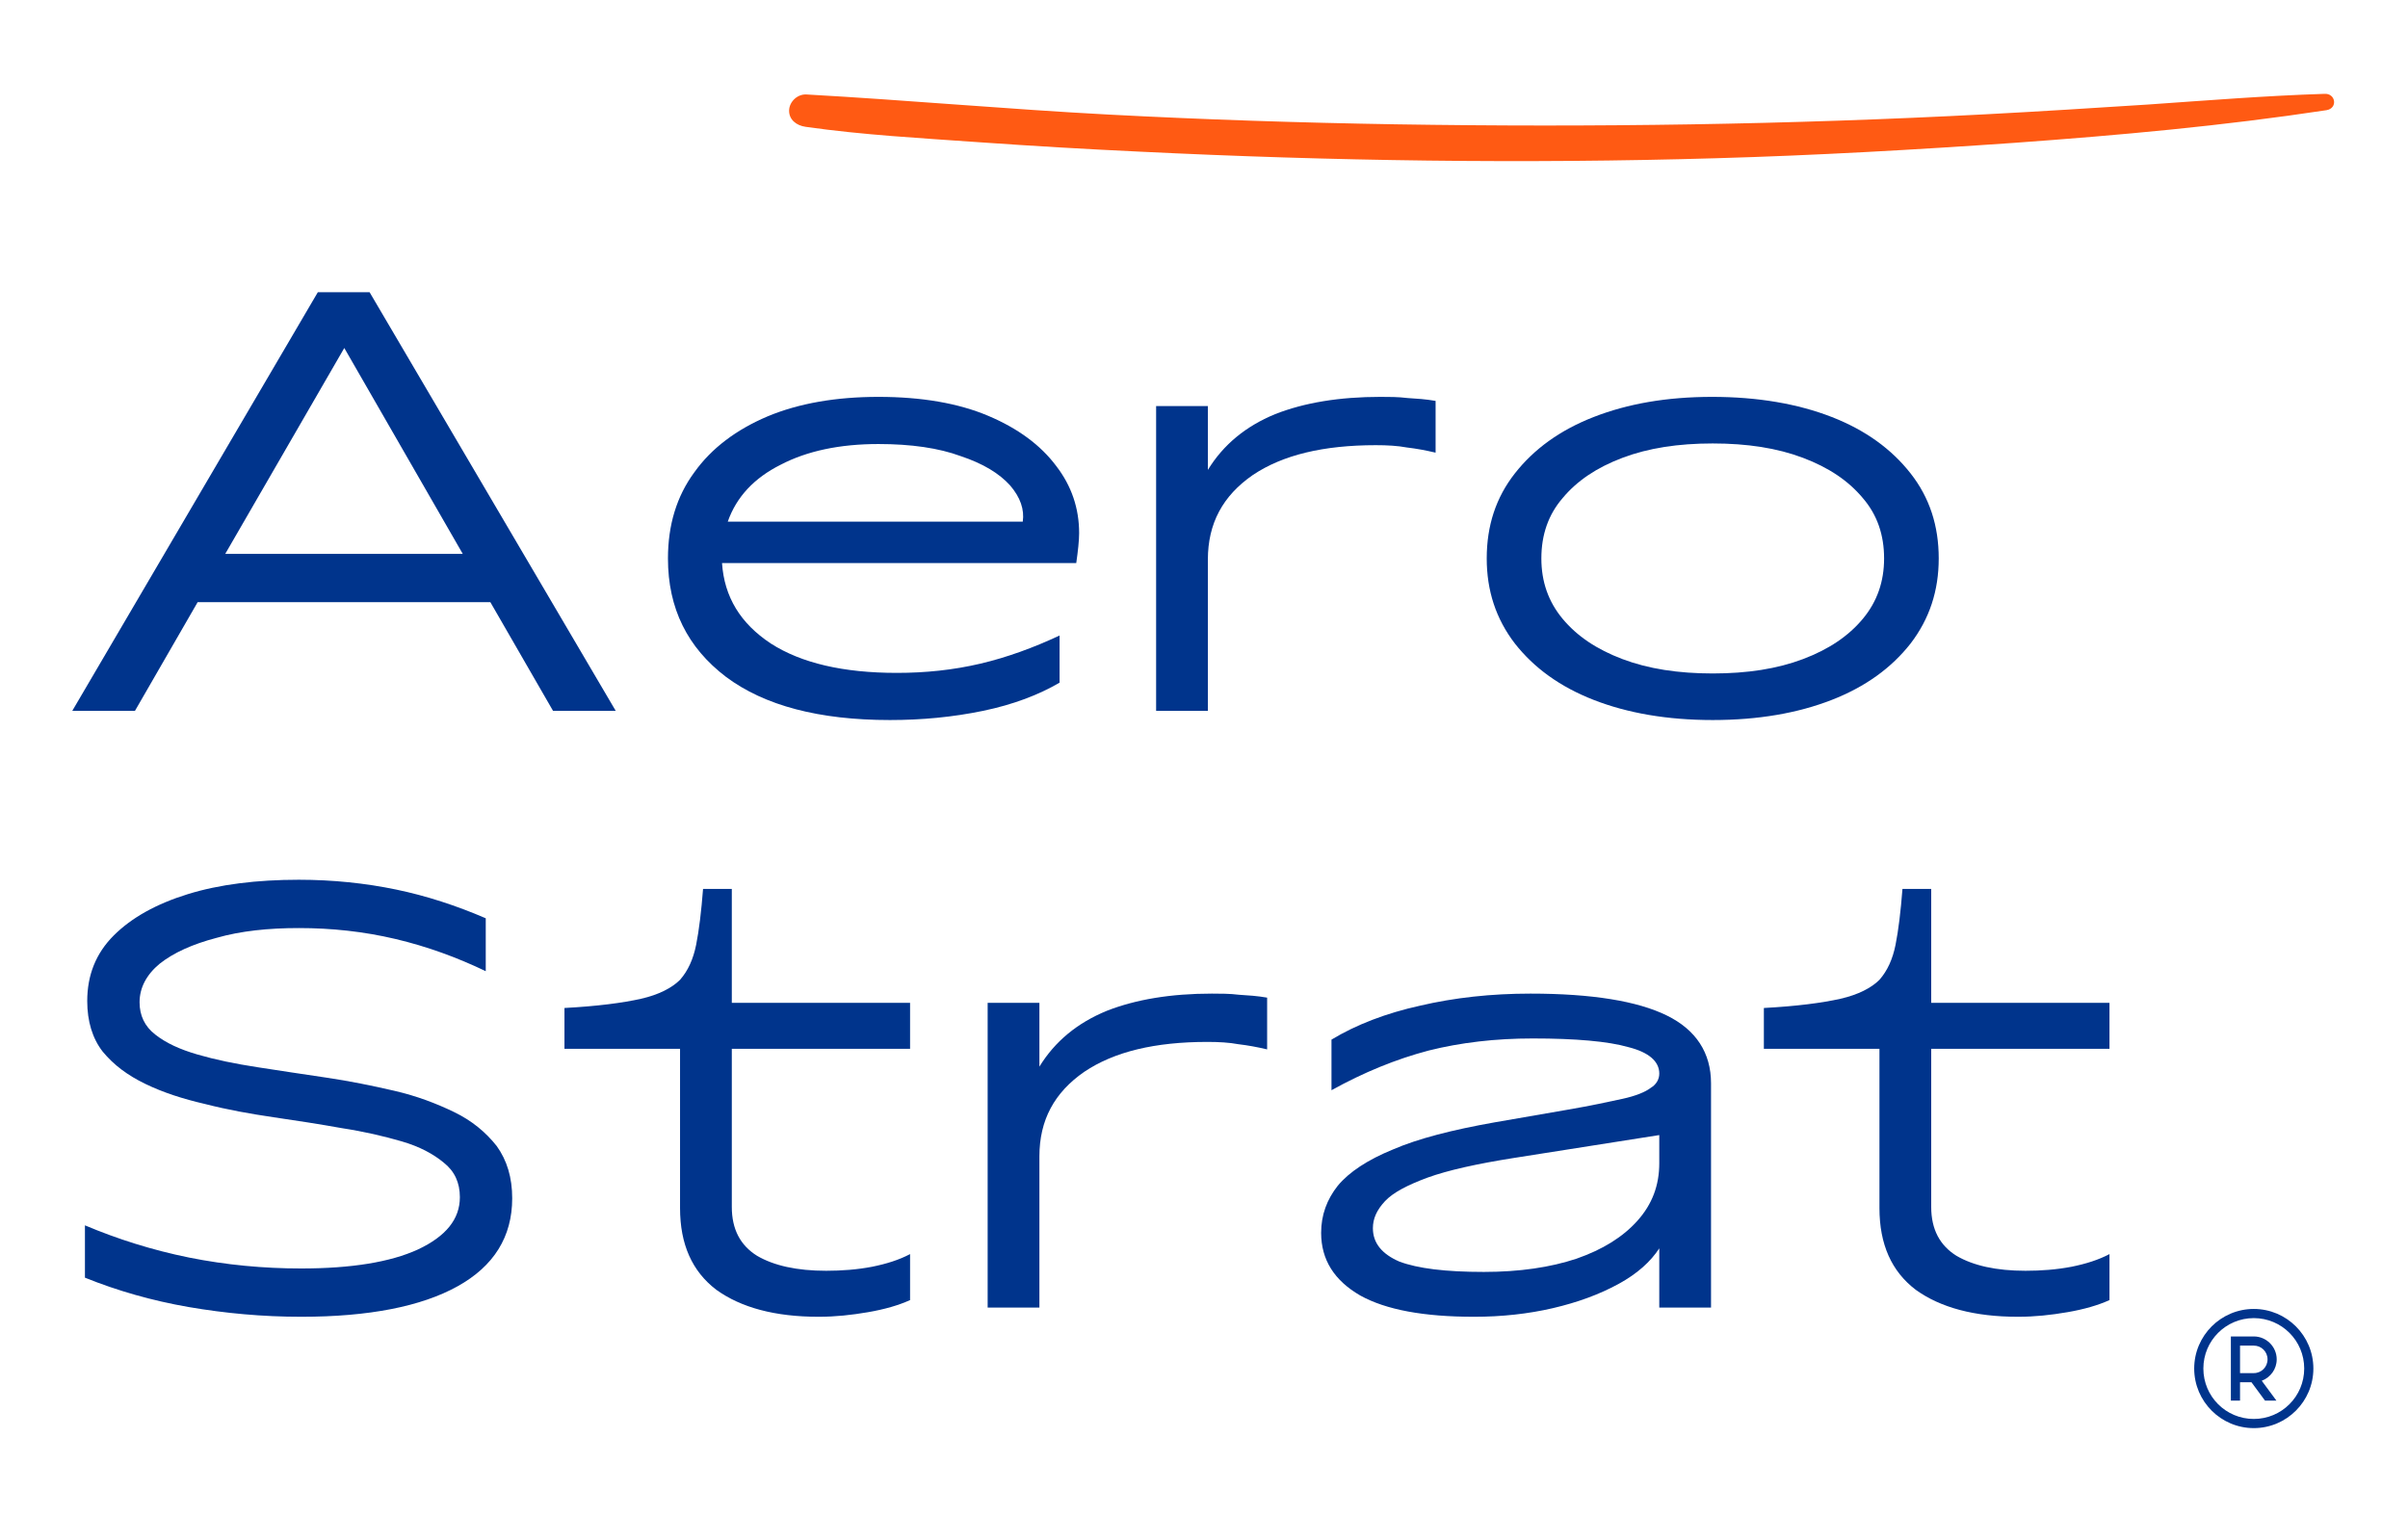
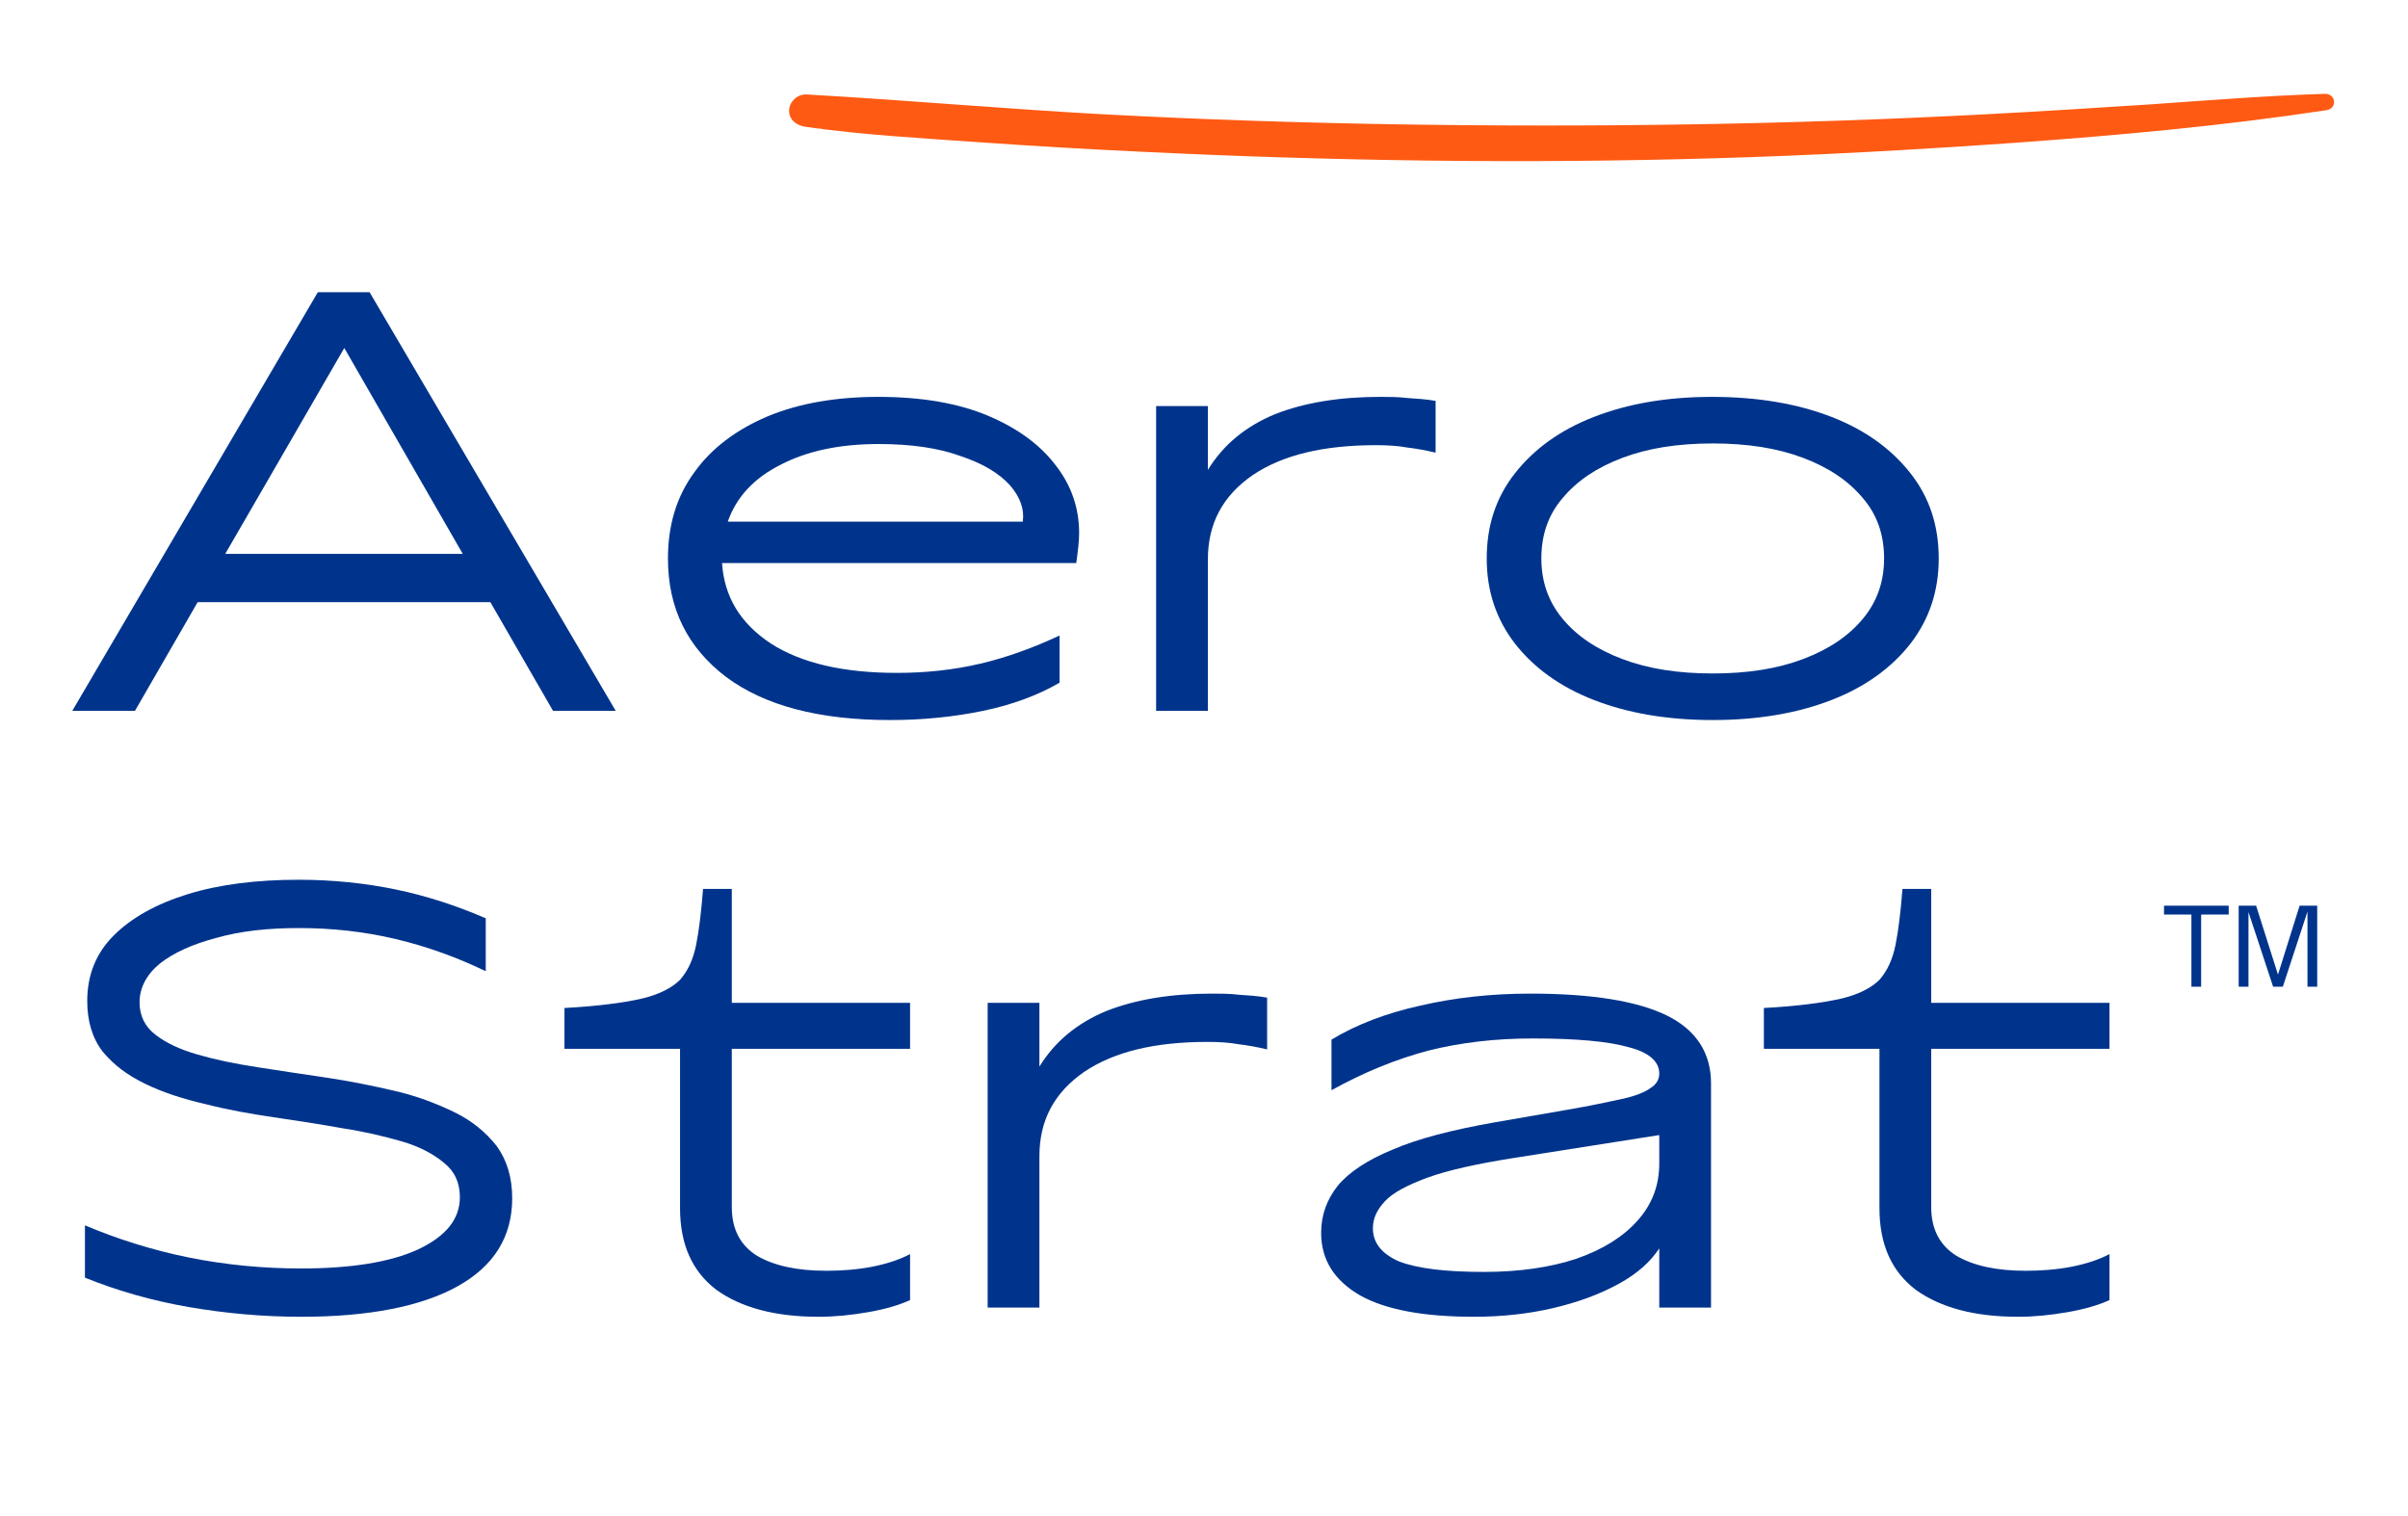
<svg xmlns="http://www.w3.org/2000/svg" xmlns:xlink="http://www.w3.org/1999/xlink" version="1.1" width="197" height="124" viewBox="0 0 197 124">
  <defs>
    <clipPath id="clip_1">
      <path transform="matrix(1,0,0,-1,-148,607.92)" d="M148 483.92H345V607.92H148Z" clip-rule="evenodd" />
    </clipPath>
    <clipPath id="clip_2">
      <path transform="matrix(.24,0,0,.24,-148,-210)" d="M0 0H6000V3375H0Z" clip-rule="evenodd" />
    </clipPath>
    <clipPath id="clip_3">
      <path transform="matrix(.24,0,0,.24,-148,-210)" d="M0 0H6000V3375H0Z" clip-rule="evenodd" />
    </clipPath>
    <clipPath id="clip_4">
      <path transform="matrix(.24,0,0,.24,-148,-210)" d="M0 0H6000V3375H0Z" clip-rule="evenodd" />
    </clipPath>
    <clipPath id="clip_5">
      <path transform="matrix(.24,0,0,.24,-148,554.88)" d="M0 0H6000V7H0Z" clip-rule="evenodd" />
    </clipPath>
    <clipPath id="clip_6">
      <path transform="matrix(.24,0,0,.24,1091.36,492)" d="M0 0H570V64H0Z" clip-rule="evenodd" />
    </clipPath>
    <clipPath id="clip_7">
      <path transform="matrix(.24,0,0,.24,-148,-210)" d="M5506.76 2641.411H5800.51V2907.036H5506.76Z" clip-rule="evenodd" />
    </clipPath>
    <clipPath id="clip_8">
      <path transform="matrix(.24,0,0,.24,-148,-210)" d="M5151.482 2679.117H5560.857V2910.367H5151.482Z" clip-rule="evenodd" />
    </clipPath>
    <clipPath id="clip_9">
      <path transform="matrix(.24,0,0,.24,-148,-210)" d="M1529.647 1591.15H2054.647V1616.15H1529.647Z" clip-rule="evenodd" />
    </clipPath>
    <clipPath id="clip_10">
      <path transform="matrix(.24,0,0,.24,218.96,171.84)" d="M0 0H526V26H0Z" clip-rule="evenodd" />
    </clipPath>
    <clipPath id="clip_11">
      <path transform="matrix(.24,0,0,.24,218.96,171.84)" d="M.647 1.371H525.647V26.371H.647Z" clip-rule="evenodd" />
    </clipPath>
    <clipPath id="clip_12">
      <path transform="matrix(.24,0,0,.24,-148,-210)" d="M0 0H6000V3375H0Z" clip-rule="evenodd" />
    </clipPath>
    <clipPath id="clip_13">
      <path transform="matrix(.24,0,0,.24,8.720001,181.68)" d="M0 0H1369V235H0Z" clip-rule="evenodd" />
    </clipPath>
    <clipPath id="clip_14">
      <path transform="matrix(.24,0,0,.24,-148,-210)" d="M885.543 904.903H1413.668V929.903H885.543Z" clip-rule="evenodd" />
    </clipPath>
    <clipPath id="clip_15">
      <path transform="matrix(.24,0,0,.24,64.4,6.959992)" d="M0 0H529V26H0Z" clip-rule="evenodd" />
    </clipPath>
    <clipPath id="clip_16">
      <path transform="matrix(.24,0,0,.24,64.4,6.959992)" d="M.543 2.27H528.668V27H.543Z" clip-rule="evenodd" />
    </clipPath>
    <clipPath id="clip_17">
      <path transform="matrix(.24,0,0,.24,-148,-210)" d="M0 0H6000V3375H0Z" clip-rule="evenodd" />
    </clipPath>
    <clipPath id="clip_18">
      <path transform="matrix(.24,0,0,.24,4.87999,13.44)" d="M0 0H716V439H0Z" clip-rule="evenodd" />
    </clipPath>
    <path id="font_19_1" d="M.017 0 .444 .728H.534L.962 0H.853L.744 .189H.235L.126 0H.017M.49 .631 .283 .273H.696L.49 .631Z" />
    <path id="font_19_297" d="M.421-.016C.298-.016 .203 .009 .136 .059 .069 .11 .035 .178 .035 .265 .035 .323 .05 .373 .081 .415 .111 .457 .154 .489 .208 .512 .263 .535 .328 .546 .401 .546 .476 .546 .54 .535 .592 .513 .644 .491 .683 .462 .71 .426 .737 .391 .75 .352 .75 .309 .75 .296 .748 .278 .745 .257H.129C.133 .198 .161 .152 .214 .117 .267 .083 .34 .066 .433 .066 .483 .066 .531 .071 .578 .082 .625 .093 .671 .11 .716 .131V.049C.68 .028 .636 .011 .583 0 .53-.011 .476-.016 .421-.016M.401 .464C.334 .464 .277 .452 .231 .428 .185 .405 .154 .372 .139 .329H.652C.655 .35 .648 .371 .63 .392 .611 .413 .583 .43 .544 .443 .506 .457 .458 .464 .401 .464Z" />
    <path id="font_19_420" d="M.06 0V.53H.15V.419C.177 .463 .216 .495 .267 .516 .318 .536 .379 .546 .45 .546 .465 .546 .481 .546 .497 .544 .513 .543 .529 .542 .546 .539V.449C.529 .453 .513 .456 .496 .458 .48 .461 .462 .462 .442 .462 .351 .462 .28 .445 .228 .41 .176 .374 .15 .326 .15 .263V0H.06Z" />
    <path id="font_19_381" d="M.428-.016C.349-.016 .28-.004 .221 .019 .162 .042 .117 .075 .084 .117 .051 .16 .035 .209 .035 .265 .035 .322 .051 .371 .084 .413 .117 .455 .162 .488 .221 .511 .28 .534 .348 .546 .427 .546 .506 .546 .576 .534 .635 .511 .694 .488 .739 .455 .772 .413 .805 .371 .821 .322 .821 .265 .821 .209 .805 .16 .772 .117 .739 .075 .694 .042 .635 .019 .576-.004 .507-.016 .428-.016M.428 .065C.488 .065 .54 .073 .585 .09 .63 .107 .664 .13 .689 .16 .714 .19 .726 .225 .726 .265 .726 .306 .714 .341 .689 .37 .664 .4 .63 .423 .585 .44 .54 .457 .488 .465 .428 .465 .368 .465 .316 .457 .271 .44 .226 .423 .192 .4 .167 .37 .142 .341 .13 .306 .13 .265 .13 .225 .142 .19 .167 .16 .192 .13 .226 .107 .271 .09 .316 .073 .368 .065 .428 .065Z" />
    <path id="font_19_175" d="M.415-.016C.348-.016 .283-.01 .219 .001 .156 .012 .096 .029 .039 .052V.143C.096 .119 .156 .1 .22 .087 .285 .074 .35 .068 .415 .068 .502 .068 .57 .079 .618 .101 .667 .124 .691 .154 .691 .192 .691 .217 .682 .237 .663 .252 .645 .267 .621 .28 .59 .289 .559 .298 .525 .306 .486 .312 .447 .319 .408 .325 .367 .331 .326 .337 .287 .344 .248 .354 .209 .363 .175 .374 .144 .389 .113 .404 .089 .422 .07 .445 .052 .468 .043 .498 .043 .533 .043 .578 .058 .616 .089 .647 .12 .678 .163 .702 .218 .719 .273 .736 .338 .744 .411 .744 .47 .744 .527 .738 .58 .727 .633 .716 .685 .699 .736 .677V.585C.686 .609 .634 .628 .579 .641 .524 .654 .468 .66 .411 .66 .358 .66 .31 .655 .268 .643 .226 .632 .193 .617 .169 .598 .146 .579 .134 .556 .134 .531 .134 .508 .143 .489 .161 .475 .18 .46 .204 .449 .235 .44 .266 .431 .3 .424 .339 .418 .378 .412 .417 .406 .458 .4 .499 .394 .538 .386 .577 .377 .616 .368 .65 .355 .681 .34 .712 .325 .736 .305 .755 .281 .773 .256 .782 .226 .782 .19 .782 .123 .75 .072 .687 .037 .624 .002 .533-.016 .415-.016Z" />
    <path id="font_19_441" d="M.455-.016C.379-.016 .32-0 .277 .031 .235 .063 .214 .11 .214 .173V.45H.013V.521C.07 .524 .115 .53 .146 .537 .177 .544 .2 .556 .214 .57 .228 .586 .237 .606 .242 .631 .247 .656 .251 .689 .254 .728H.304V.53H.614V.45H.304V.175C.304 .136 .319 .108 .348 .09 .377 .073 .417 .064 .468 .064 .495 .064 .522 .066 .548 .071 .573 .076 .595 .083 .614 .093V.013C.594 .004 .57-.003 .541-.008 .512-.013 .484-.016 .455-.016Z" />
    <path id="font_19_253" d="M.306-.016C.219-.016 .153-.004 .108 .021 .063 .047 .04 .083 .04 .13 .04 .161 .05 .188 .069 .212 .089 .236 .121 .257 .165 .275 .209 .294 .268 .309 .341 .322L.468 .344C.509 .351 .541 .358 .564 .363 .587 .368 .604 .375 .613 .382 .623 .388 .628 .397 .628 .407 .628 .428 .61 .444 .574 .453 .539 .463 .483 .468 .408 .468 .343 .468 .283 .461 .227 .447 .17 .432 .114 .409 .058 .378V.466C.101 .492 .153 .512 .212 .525 .272 .539 .336 .546 .404 .546 .511 .546 .59 .533 .641 .508 .692 .483 .718 .443 .718 .39V0H.628V.103C.613 .08 .59 .059 .557 .041 .524 .023 .486 .009 .443-.001 .4-.011 .354-.016 .306-.016M.323 .062C.385 .062 .439 .07 .484 .085 .53 .101 .565 .123 .59 .151 .616 .18 .628 .213 .628 .251V.3L.374 .26C.311 .25 .261 .239 .225 .226 .19 .213 .165 .2 .151 .185 .137 .17 .13 .155 .13 .138 .13 .112 .146 .093 .176 .08 .208 .068 .256 .062 .323 .062Z" />
-     <clipPath id="clip_20">
-       <path transform="matrix(.24,0,0,.24,-148,-210)" d="M1361.494 1318.087H1411.494V1368.087H1361.494Z" clip-rule="evenodd" />
-     </clipPath>
    <clipPath id="clip_21">
      <path transform="matrix(.24,0,0,.24,-148,-210)" d="M2032.787 1802.243H2082.787V1852.243H2032.787Z" clip-rule="evenodd" />
    </clipPath>
    <clipPath id="clip_22">
      <path transform="matrix(.24,0,0,.24,-148,-210)" d="M0 0H6000V3375H0Z" clip-rule="evenodd" />
    </clipPath>
  </defs>
  <g>
    <g clip-path="url(#clip_1)">
      <g clip-path="url(#clip_2)" />
      <g clip-path="url(#clip_3)" />
      <g clip-path="url(#clip_4)">
        <g opacity=".2">
          <g clip-path="url(#clip_5)" />
        </g>
        <g>
          <g clip-path="url(#clip_6)" />
        </g>
      </g>
      <g clip-path="url(#clip_7)" />
      <g clip-path="url(#clip_8)" />
      <g clip-path="url(#clip_9)">
        <g>
          <g clip-path="url(#clip_10)">
            <g clip-path="url(#clip_11)" />
          </g>
        </g>
      </g>
      <g clip-path="url(#clip_12)">
        <g>
          <g clip-path="url(#clip_13)" />
        </g>
      </g>
      <g clip-path="url(#clip_14)">
        <g>
          <g clip-path="url(#clip_15)">
            <g clip-path="url(#clip_16)">
              <path transform="matrix(.2713551,0,0,-.2569043,59.91718,74.62807)" d="M480.6 255.4C449.4 250.4 418 247.4 386.5 245 356.6 242.8 326.6 241 296.6 240.1 238.6 238.3 180.6 239.2 122.7 242.2 106.6 243 90.4 244 74.3 245.2 56.9 246.5 39.3 247.5 22.1 250.1 19.3 250.5 17 252.4 17.1 255.4 17.2 258.1 19.6 260.6 22.4 260.4 52.8 258.6 83.1 255.7 113.5 254 142.3 252.4 171.1 251.4 200 250.9 259.3 249.9 318.8 250.8 378 254.1 394.3 255 410.5 256.1 426.8 257.2 444.5 258.5 462.2 260 479.9 260.6 483.4 260.9 484.1 256 480.6 255.4Z" fill="#ff5a13" />
            </g>
          </g>
        </g>
      </g>
      <g clip-path="url(#clip_17)">
        <g>
          <g clip-path="url(#clip_18)">
            <use data-text="A" xlink:href="#font_19_1" transform="matrix(47.04597,0,0,-47.04597,5.11375,58.15716)" fill="#00348c" />
            <use data-text="e" xlink:href="#font_19_297" transform="matrix(47.04597,0,0,-47.04597,52.99959,58.15716)" fill="#00348c" />
            <use data-text="r" xlink:href="#font_19_420" transform="matrix(47.04597,0,0,-47.04597,91.75993,58.15716)" fill="#00348c" />
            <use data-text="o" xlink:href="#font_19_381" transform="matrix(47.04597,0,0,-47.04597,119.9836,58.15716)" fill="#00348c" />
            <use data-text="S" xlink:href="#font_19_175" transform="matrix(47.04597,0,0,-47.04597,5.11375,106.979)" fill="#00348c" />
            <use data-text="t" xlink:href="#font_19_441" transform="matrix(47.04597,0,0,-47.04597,45.56748,106.979)" fill="#00348c" />
            <use data-text="r" xlink:href="#font_19_420" transform="matrix(47.04597,0,0,-47.04597,77.97759,106.979)" fill="#00348c" />
            <use data-text="a" xlink:href="#font_19_253" transform="matrix(47.04597,0,0,-47.04597,106.2013,106.979)" fill="#00348c" />
            <use data-text="t" xlink:href="#font_19_441" transform="matrix(47.04597,0,0,-47.04597,143.6916,106.979)" fill="#00348c" />
          </g>
        </g>
      </g>
-       <g clip-path="url(#clip_20)">
-         <path transform="matrix(.16,0,0,.16,178.7586,106.3409)" d="M35.156 4.688C18.355 4.688 4.688 18.355 4.688 35.156 4.687 51.957 18.355 65.625 35.156 65.625 51.957 65.625 65.625 51.957 65.625 35.156 65.625 18.355 51.957 4.688 35.156 4.688V4.688ZM35.156 9.375C49.422 9.375 60.938 20.891 60.938 35.156 60.938 49.422 49.422 60.938 35.156 60.938 20.891 60.938 9.375 49.422 9.375 35.156 9.375 20.891 20.891 9.375 35.156 9.375V9.375ZM23.438 18.75V51.562H28.125V42.188H33.977L40.898 51.562H46.727L39.23 41.41C43.676 39.742 46.875 35.477 46.875 30.469 46.875 24.023 41.602 18.75 35.156 18.75H23.438ZM28.125 23.438H35.156C39.07 23.438 42.188 26.555 42.188 30.469 42.188 34.383 39.07 37.5 35.156 37.5H28.125V23.438Z" fill="#00348c" />
-       </g>
+       <path transform="matrix(0.06631,0,0,0.06631,177.04,74.096)" d="M45.8 100H33.8V11H0V0H79.8V11H45.8ZM104.2 100H92.1V0H113.6L140.6 85.1L167.3 0H189V100H177V7.3L146.6 100H134.6L104.2 7.9Z" fill="#00348c" />
      <g clip-path="url(#clip_21)" />
      <g clip-path="url(#clip_22)" />
      <path transform="matrix(1,0,0,-1,-148,607.92)" d="M212.53 594.415H339.094V600.743H212.53Z" fill-opacity="0" />
      <path transform="matrix(1,0,0,-1,-148,607.92)" d="M326.759 489.243H339.094V501.579H326.759Z" fill-opacity="0" />
    </g>
  </g>
</svg>
